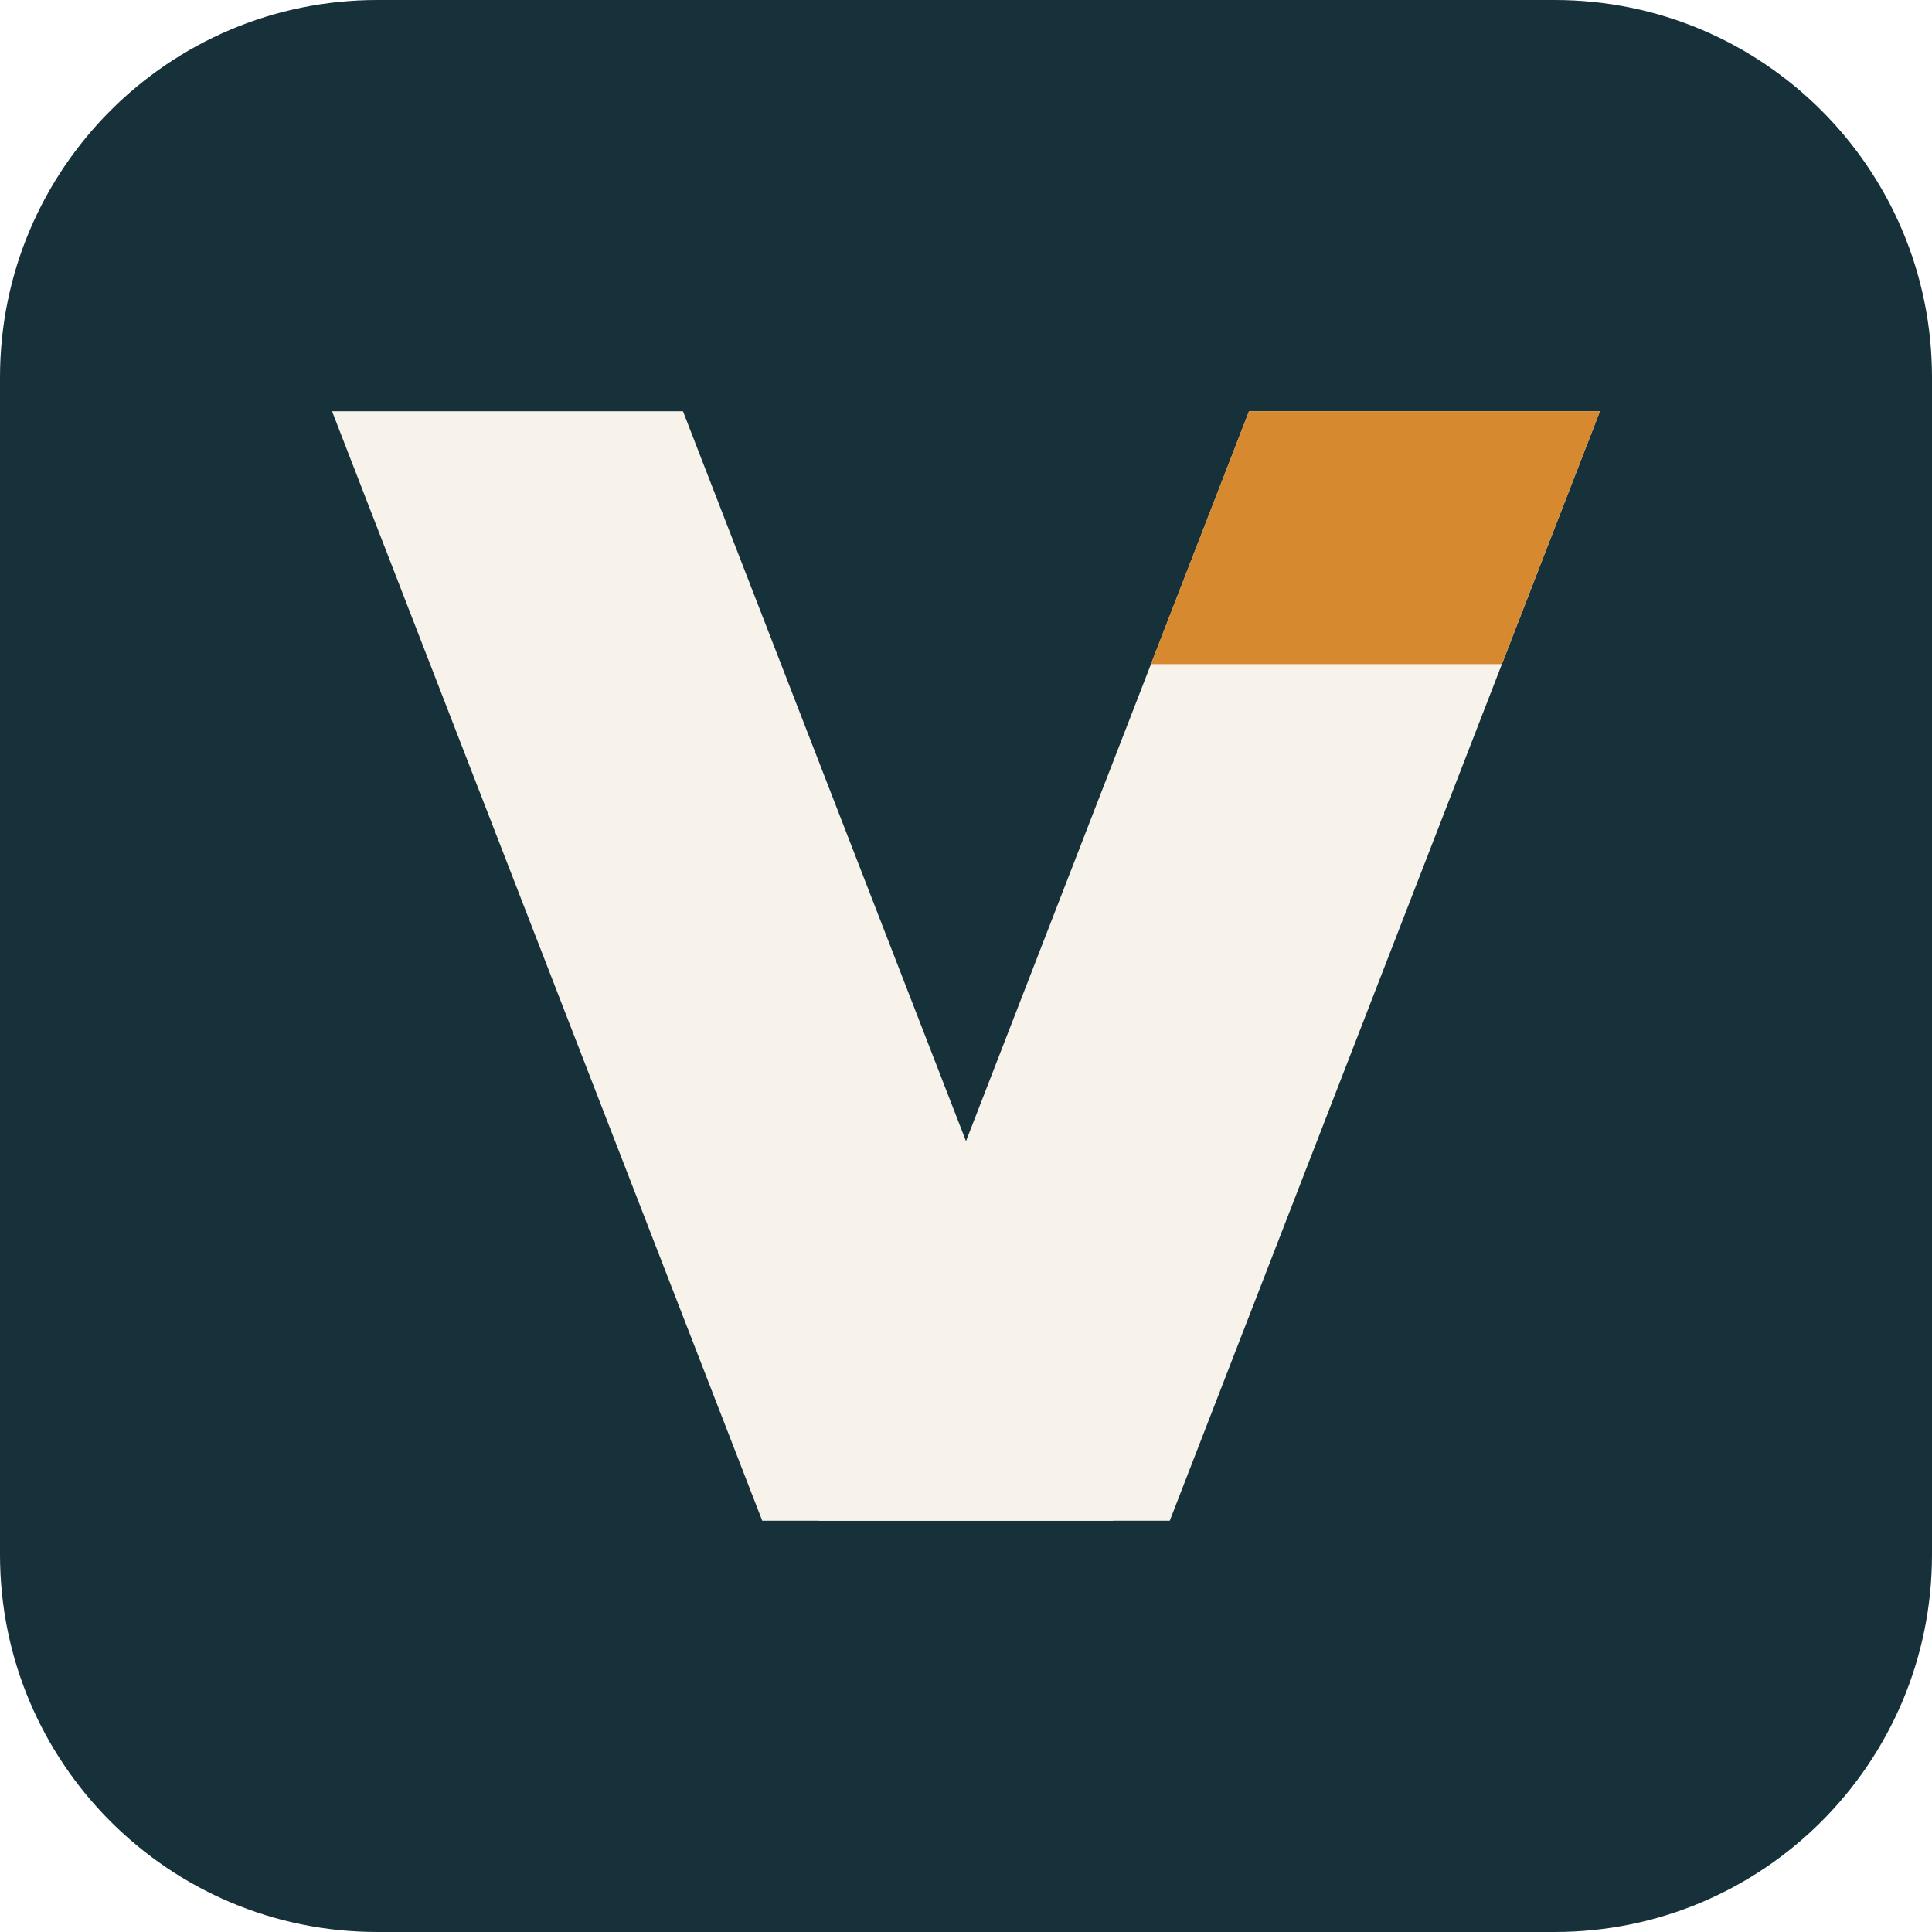
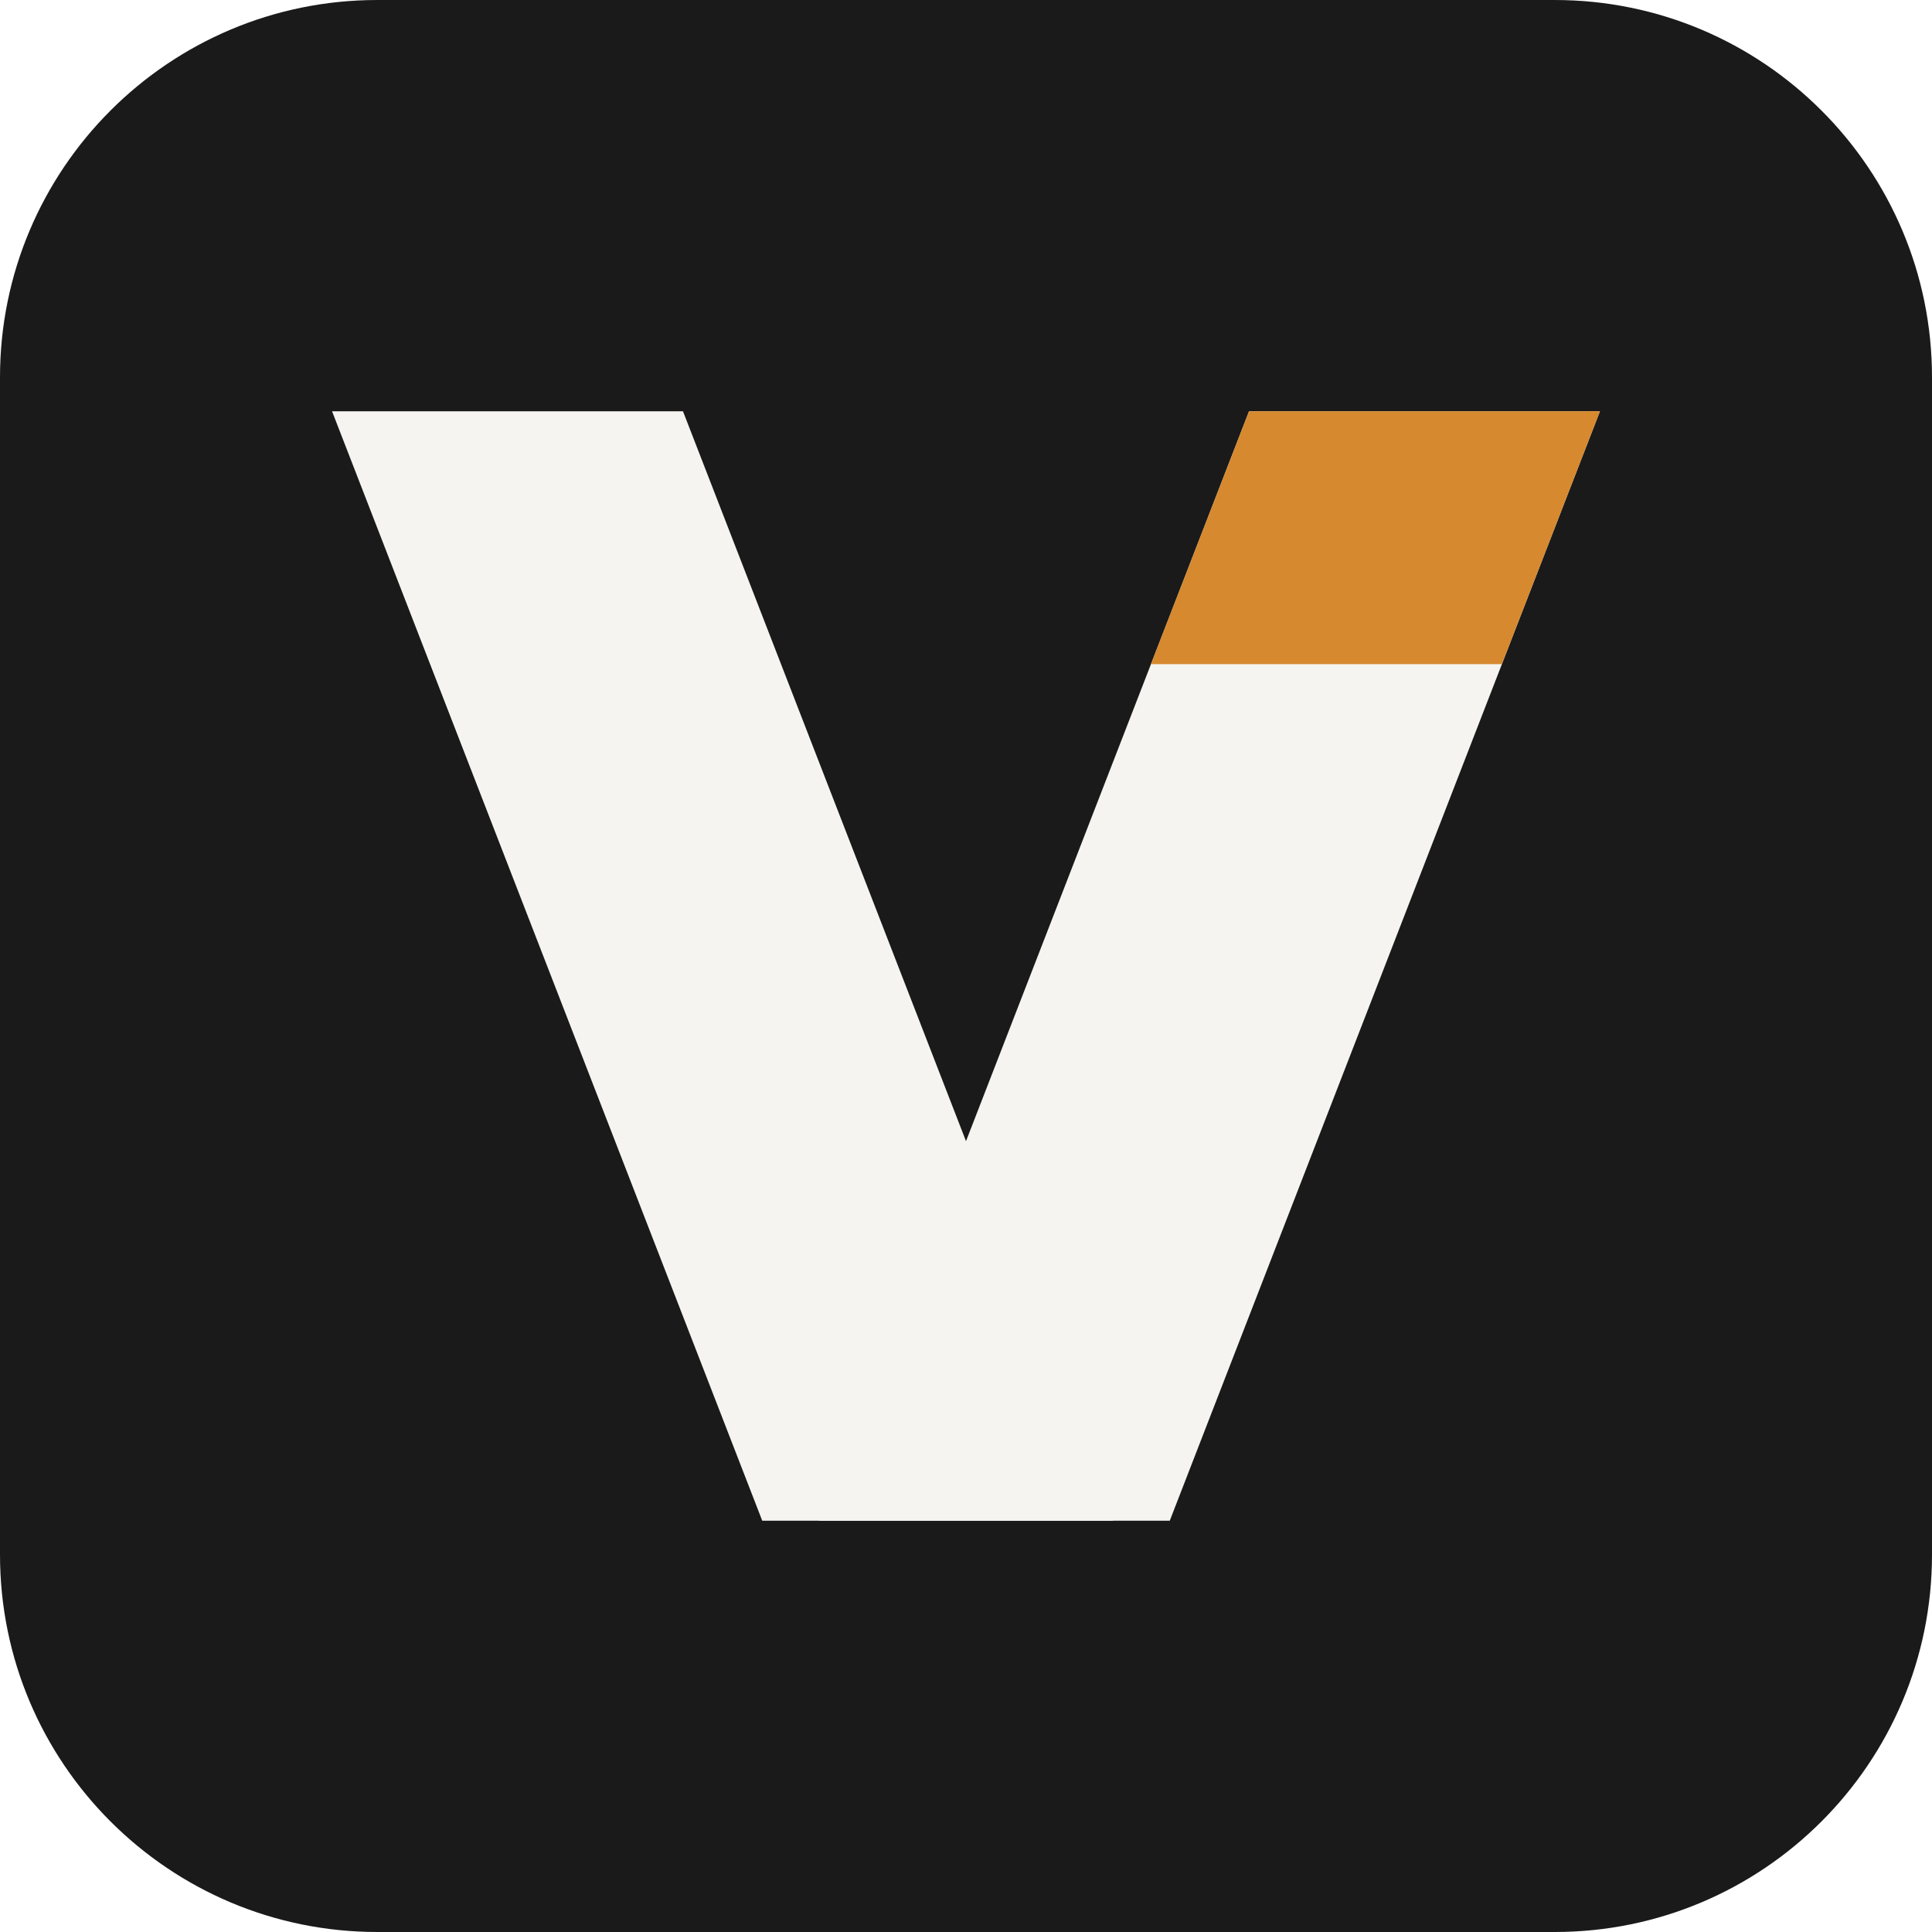
<svg xmlns="http://www.w3.org/2000/svg" viewBox="0 0 1024 1024">
-   <rect width="1024" height="1024" rx="200" fill="#17313a" />
-   <polygon points="176,218 362,218 590,806 404,806" fill="#f7f3ea" />
-   <polygon points="662,218 848,218 620,806 434,806" fill="#f7f3ea" />
+   <rect width="1024" height="1024" rx="200" fill="#1a1a1a" />
+   <polygon points="176,218 362,218 590,806 404,806" fill="#f5f4f0" />
+   <polygon points="662,218 848,218 620,806 434,806" fill="#f5f4f0" />
  <polygon points="662,218 848,218 796,352 610,352" fill="#d6892e" />
</svg>
